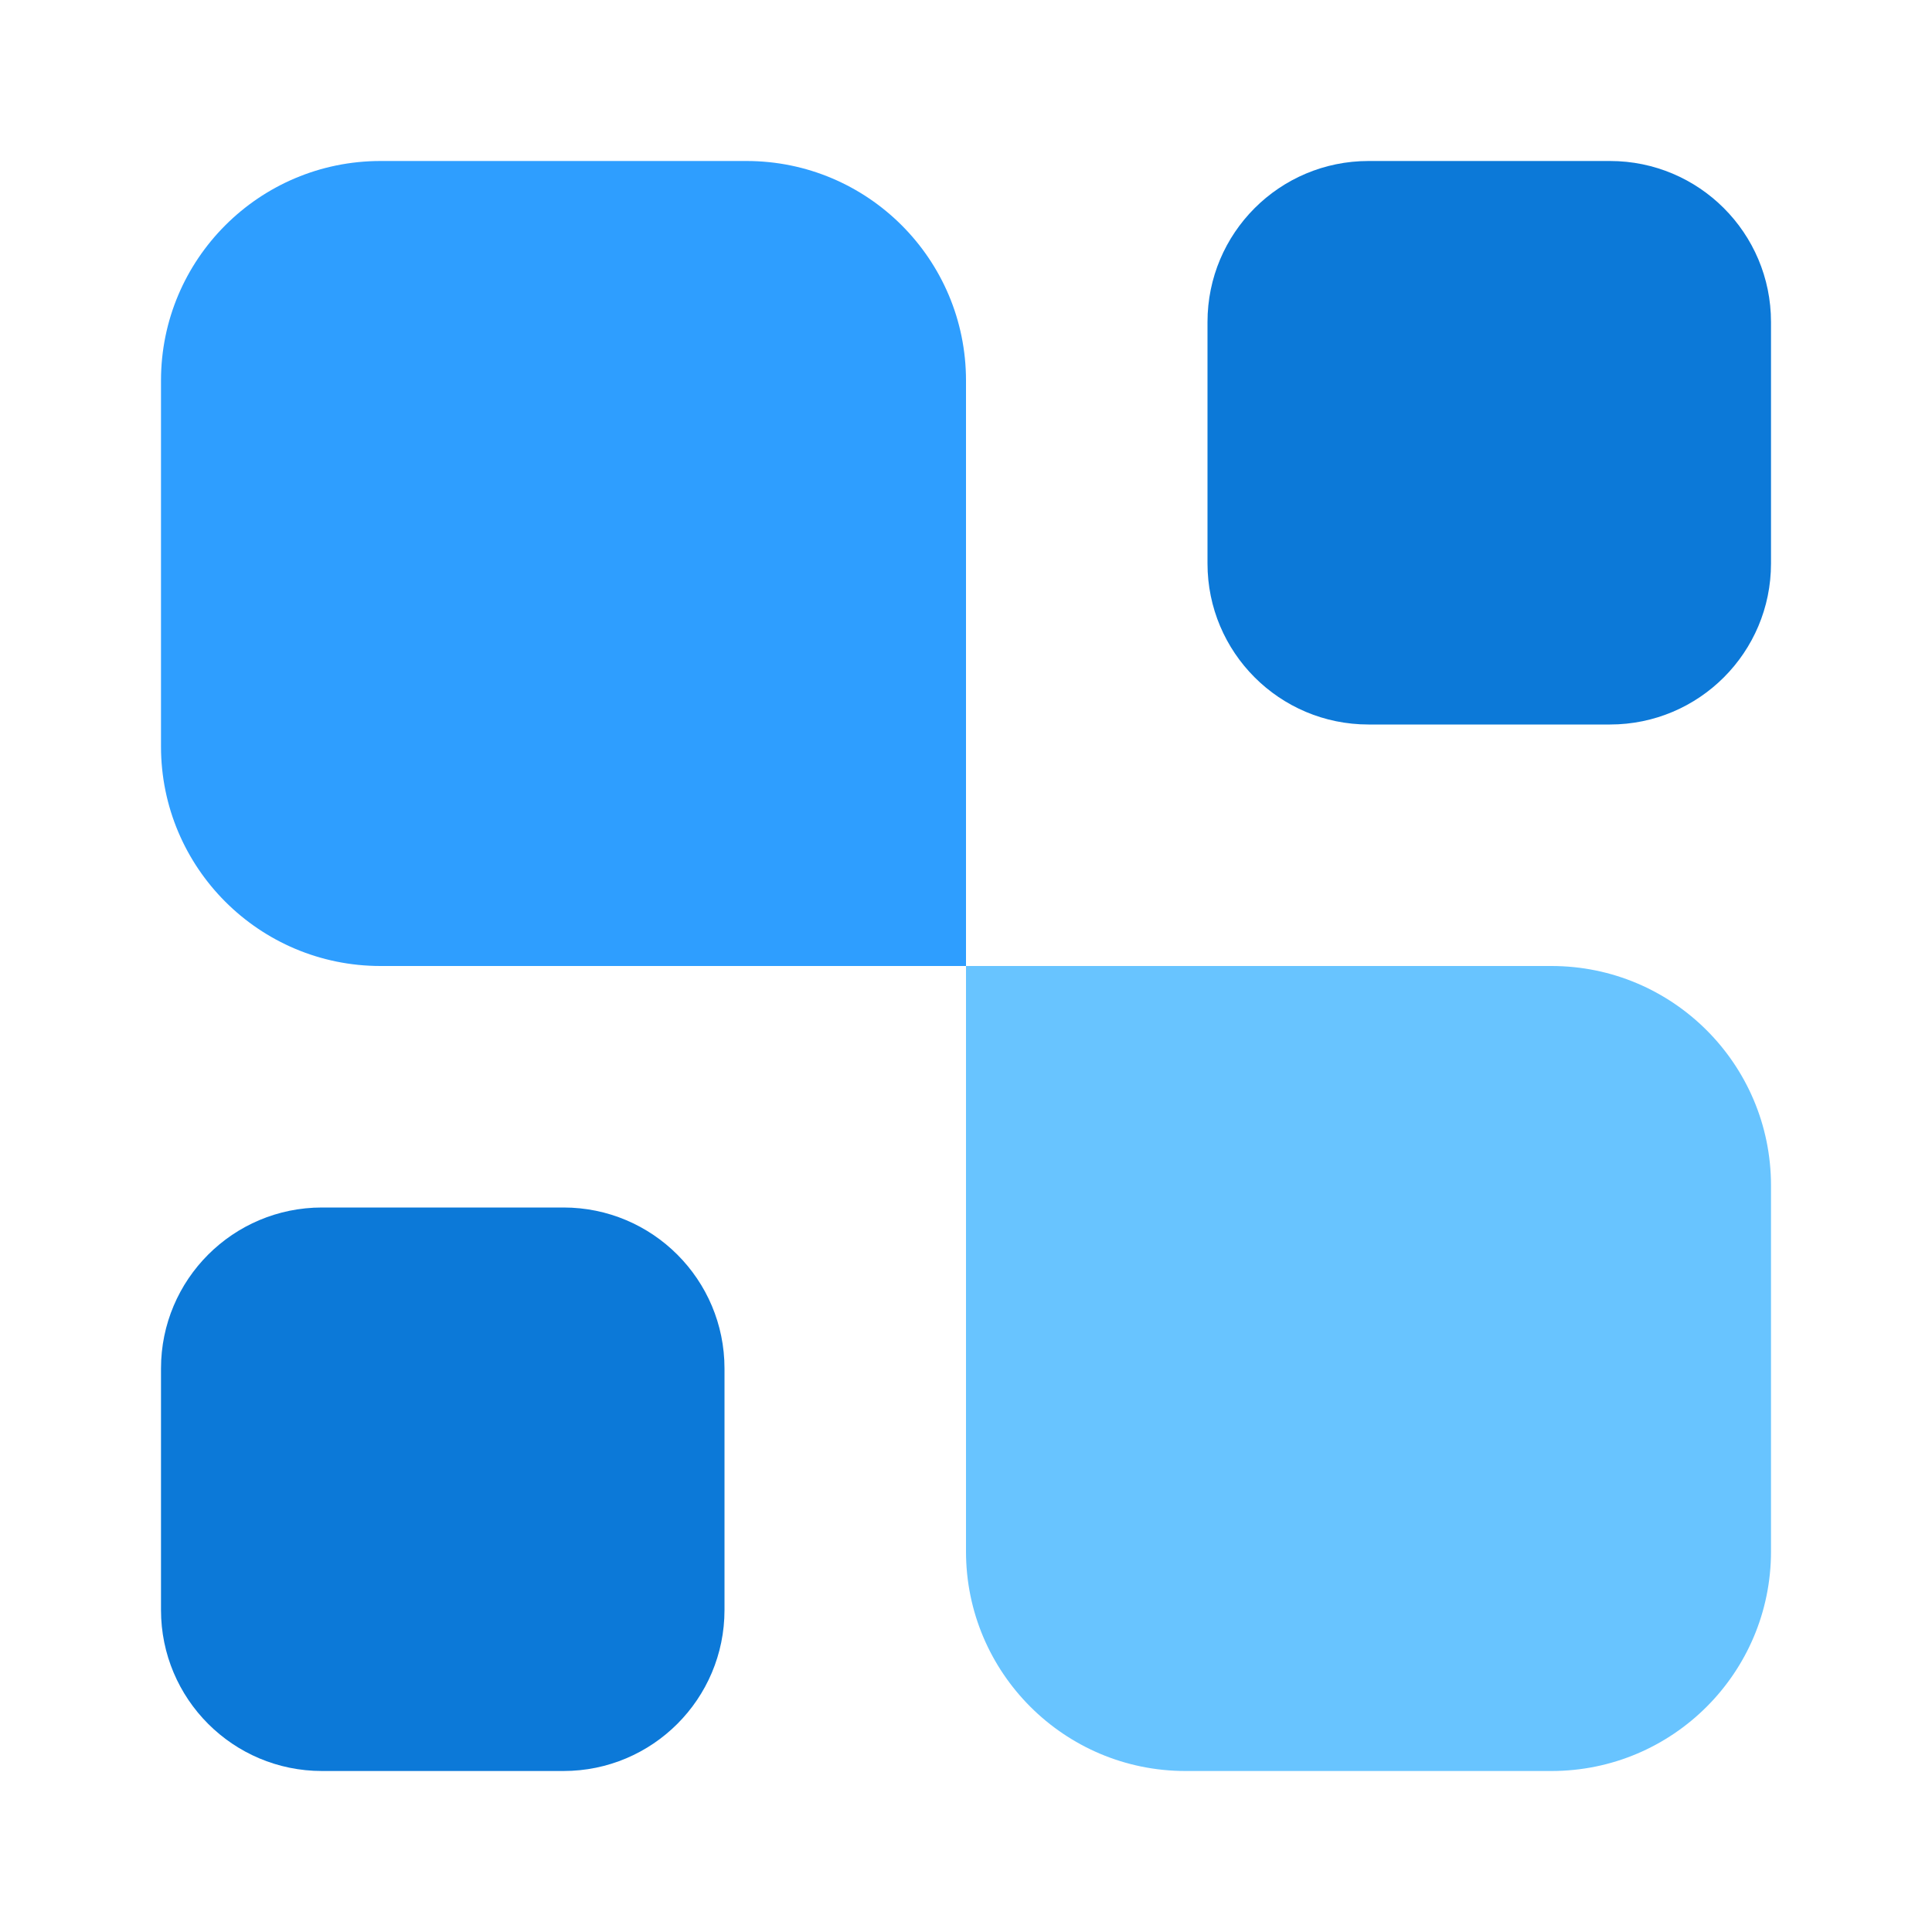
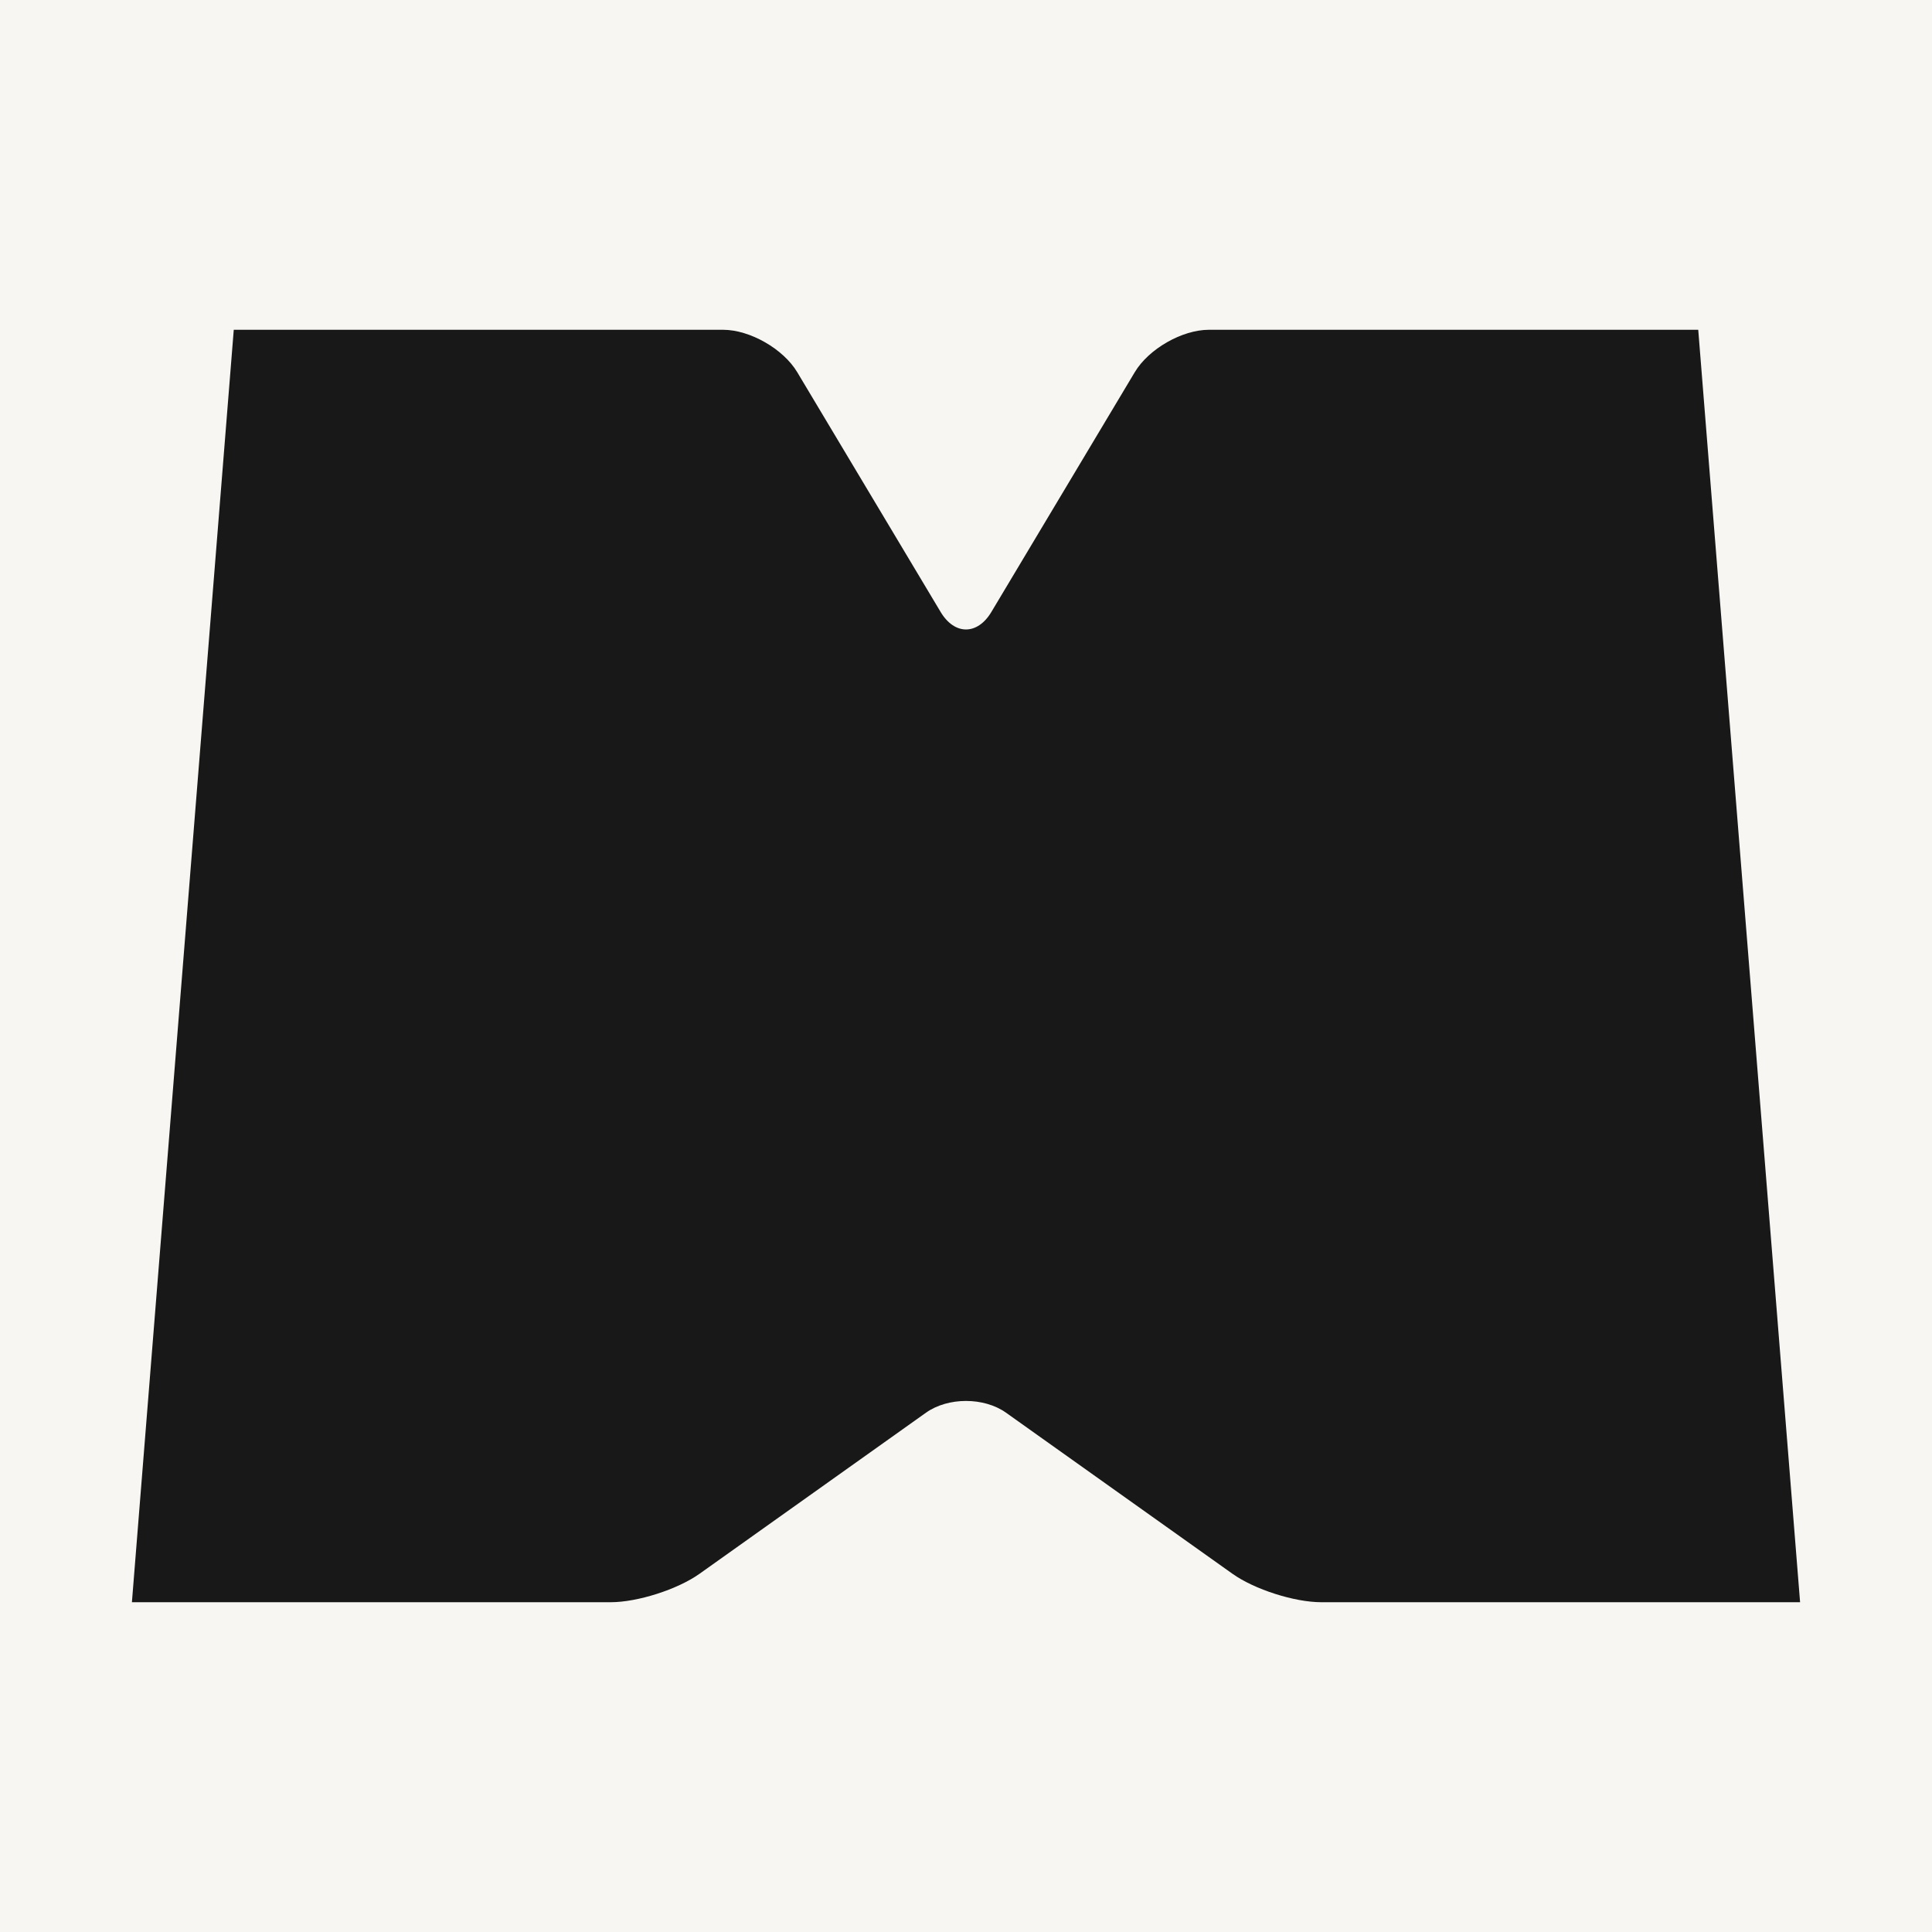
- <svg xmlns="http://www.w3.org/2000/svg" width="24" height="24" viewBox="0 0 24 24" fill="none">
-   <path d="M22 19.273C22 20.779 20.779 22 19.273 22H14.727C13.221 22 12 20.779 12 19.273V12H19.273C20.779 12 22 13.221 22 14.727V19.273Z" fill="#68C4FF" />
-   <path d="M20 2C21.105 2 22 2.895 22 4V7C22 8.105 21.105 9 20 9H17C15.895 9 15 8.105 15 7V4C15 2.895 15.895 2 17 2H20Z" fill="#0C79D8" />
-   <path d="M7 15C8.105 15 9 15.895 9 17V20C9 21.105 8.105 22 7 22H4C2.895 22 2 21.105 2 20V17C2 15.895 2.895 15 4 15H7Z" fill="#0C79D8" />
-   <path d="M12 12H4.727C3.221 12 2 10.779 2 9.273V4.727C2 3.221 3.221 2 4.727 2H9.273C10.779 2 12 3.221 12 4.727V12Z" fill="#2E9EFF" />
+ <svg xmlns="http://www.w3.org/2000/svg" width="64" height="64" viewBox="-65 -162.5 952 952">
+   <rect x="-65" y="-162.5" width="952" height="952" fill="#F7F6F2" />
+   <path d="M0 627H235.926C249.16 627 268.861 620.689 279.704 612.978L391.286 533.606C402.129 525.894 419.871 525.894 430.714 533.606L542.296 612.978C553.139 620.689 572.84 627 586.074 627H822L771.813 0H530.723C517.489 0 501.034 9.407 494.16 20.898L423.499 139.054C416.625 150.545 405.375 150.545 398.501 139.054L327.84 20.898C320.966 9.407 304.511 0 291.277 0H50.187L0 627Z" fill="#181818" />
</svg>
